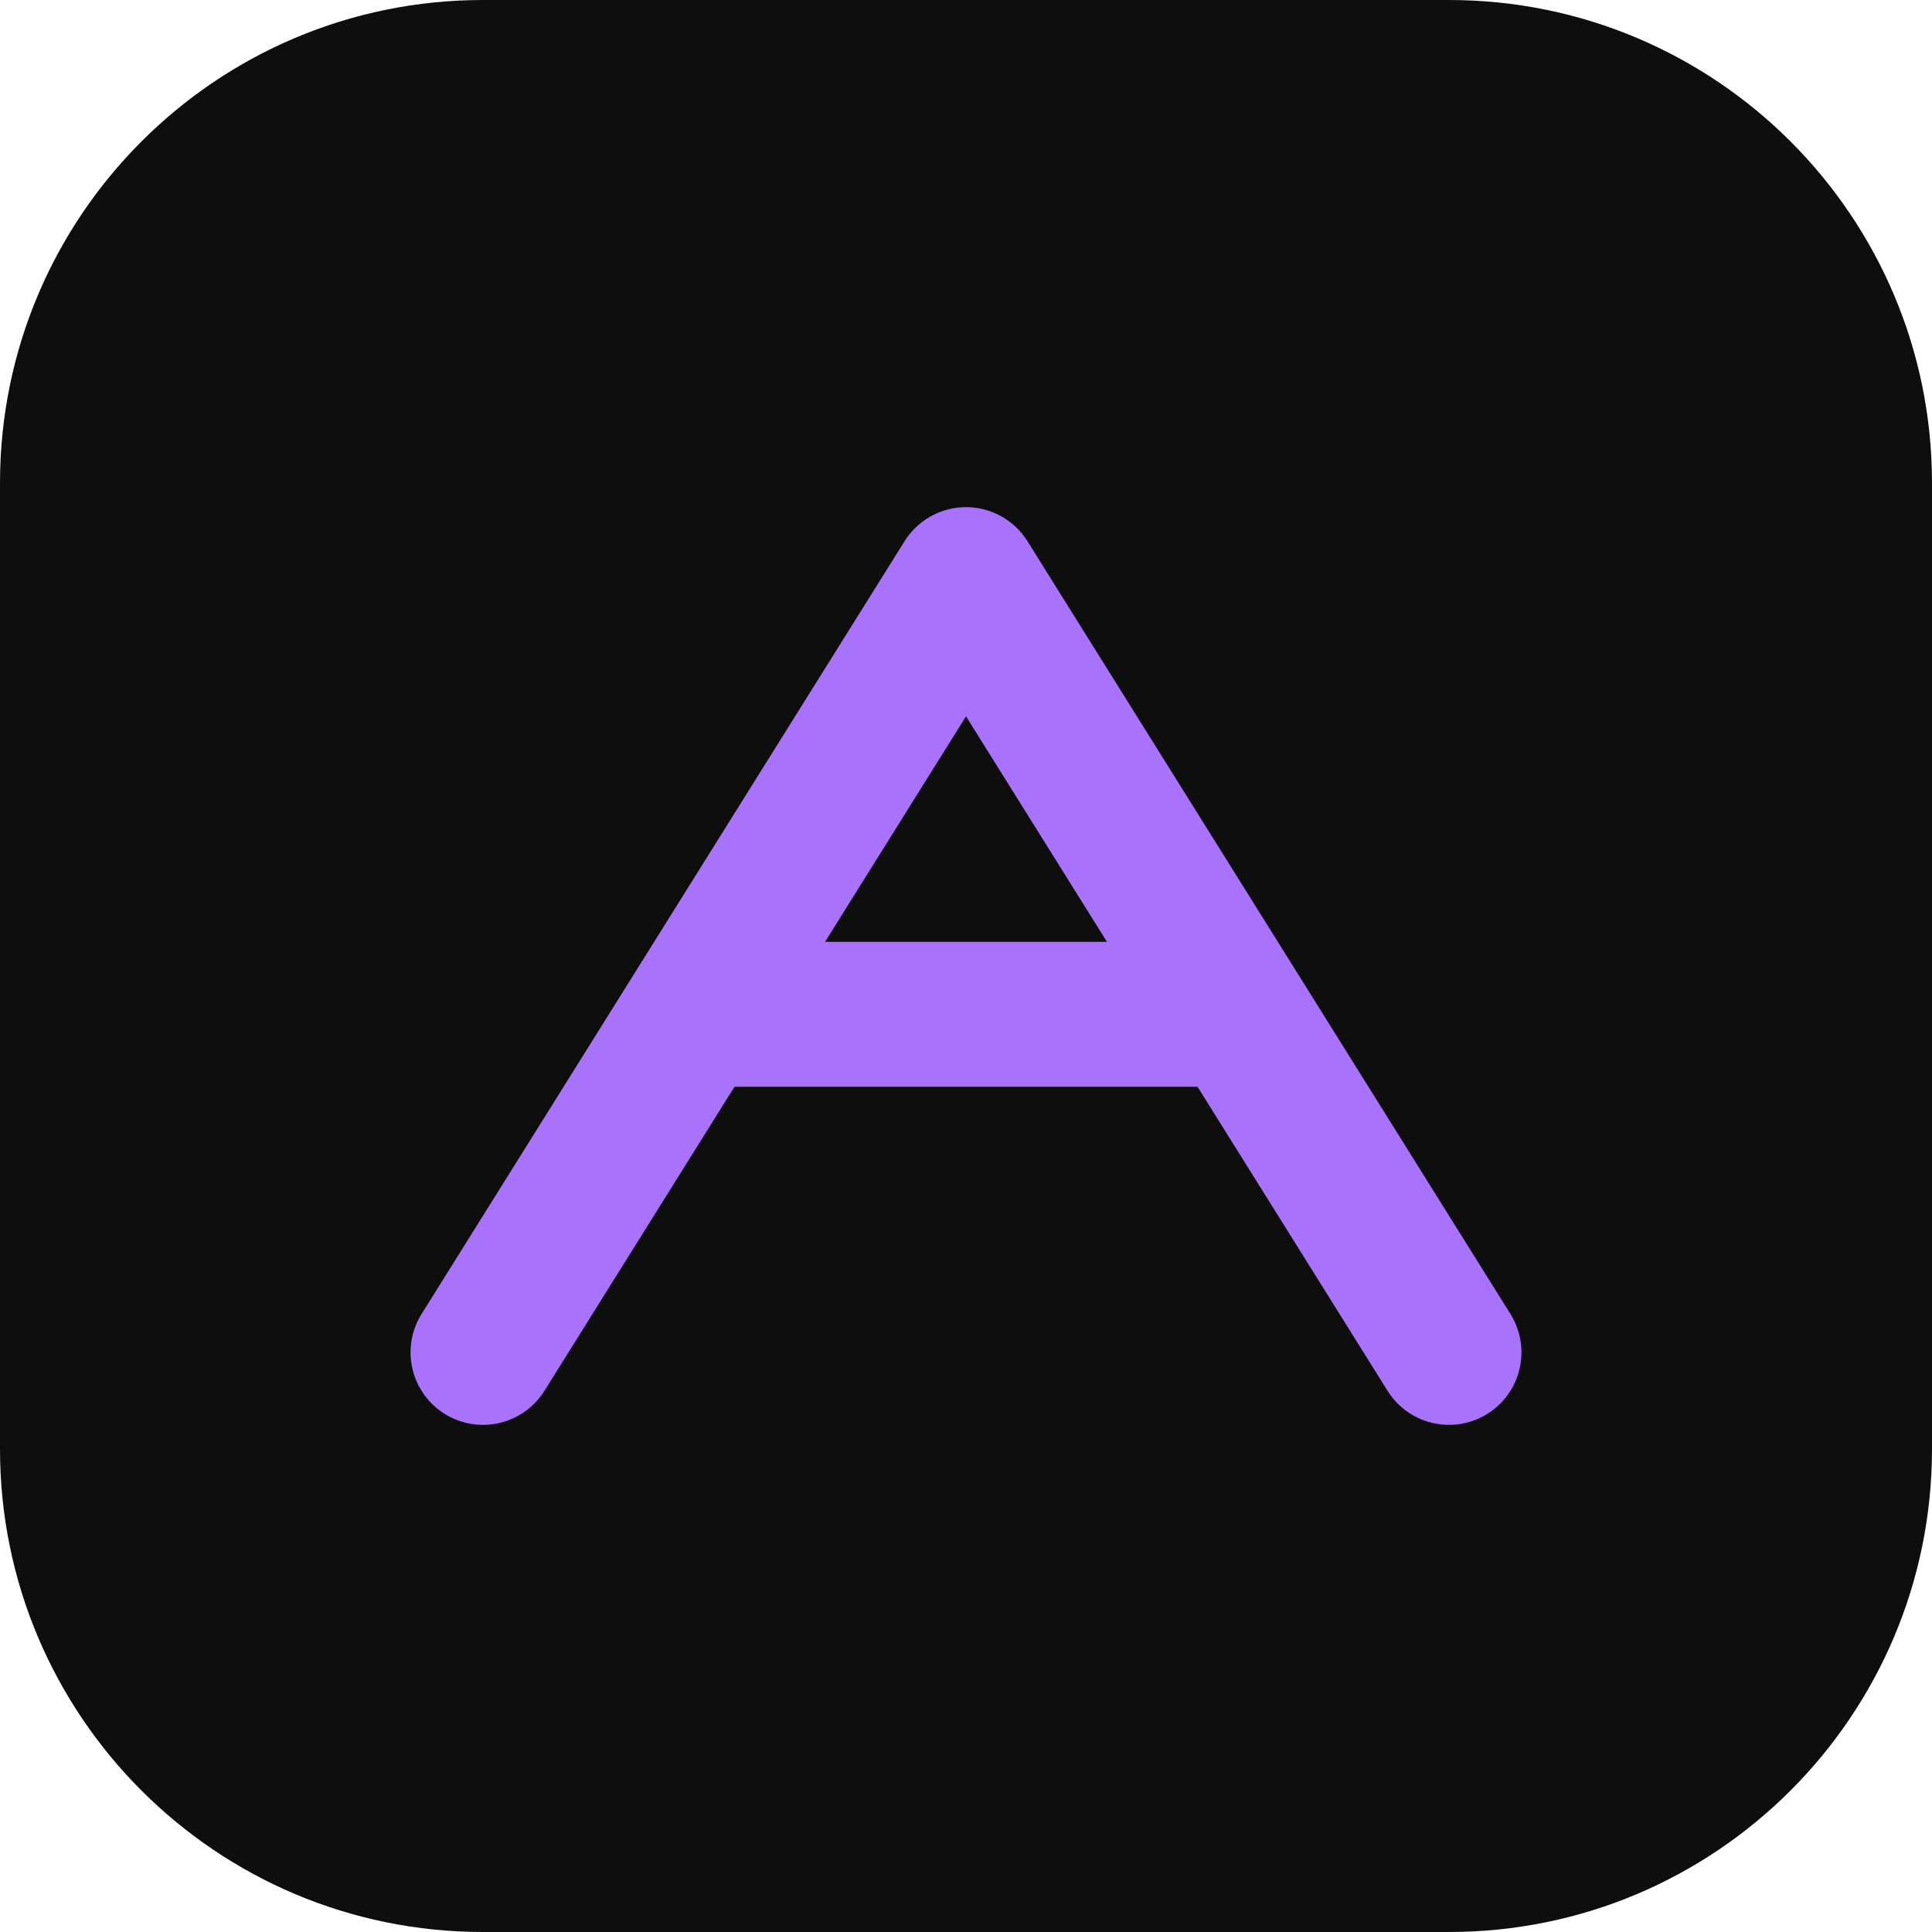
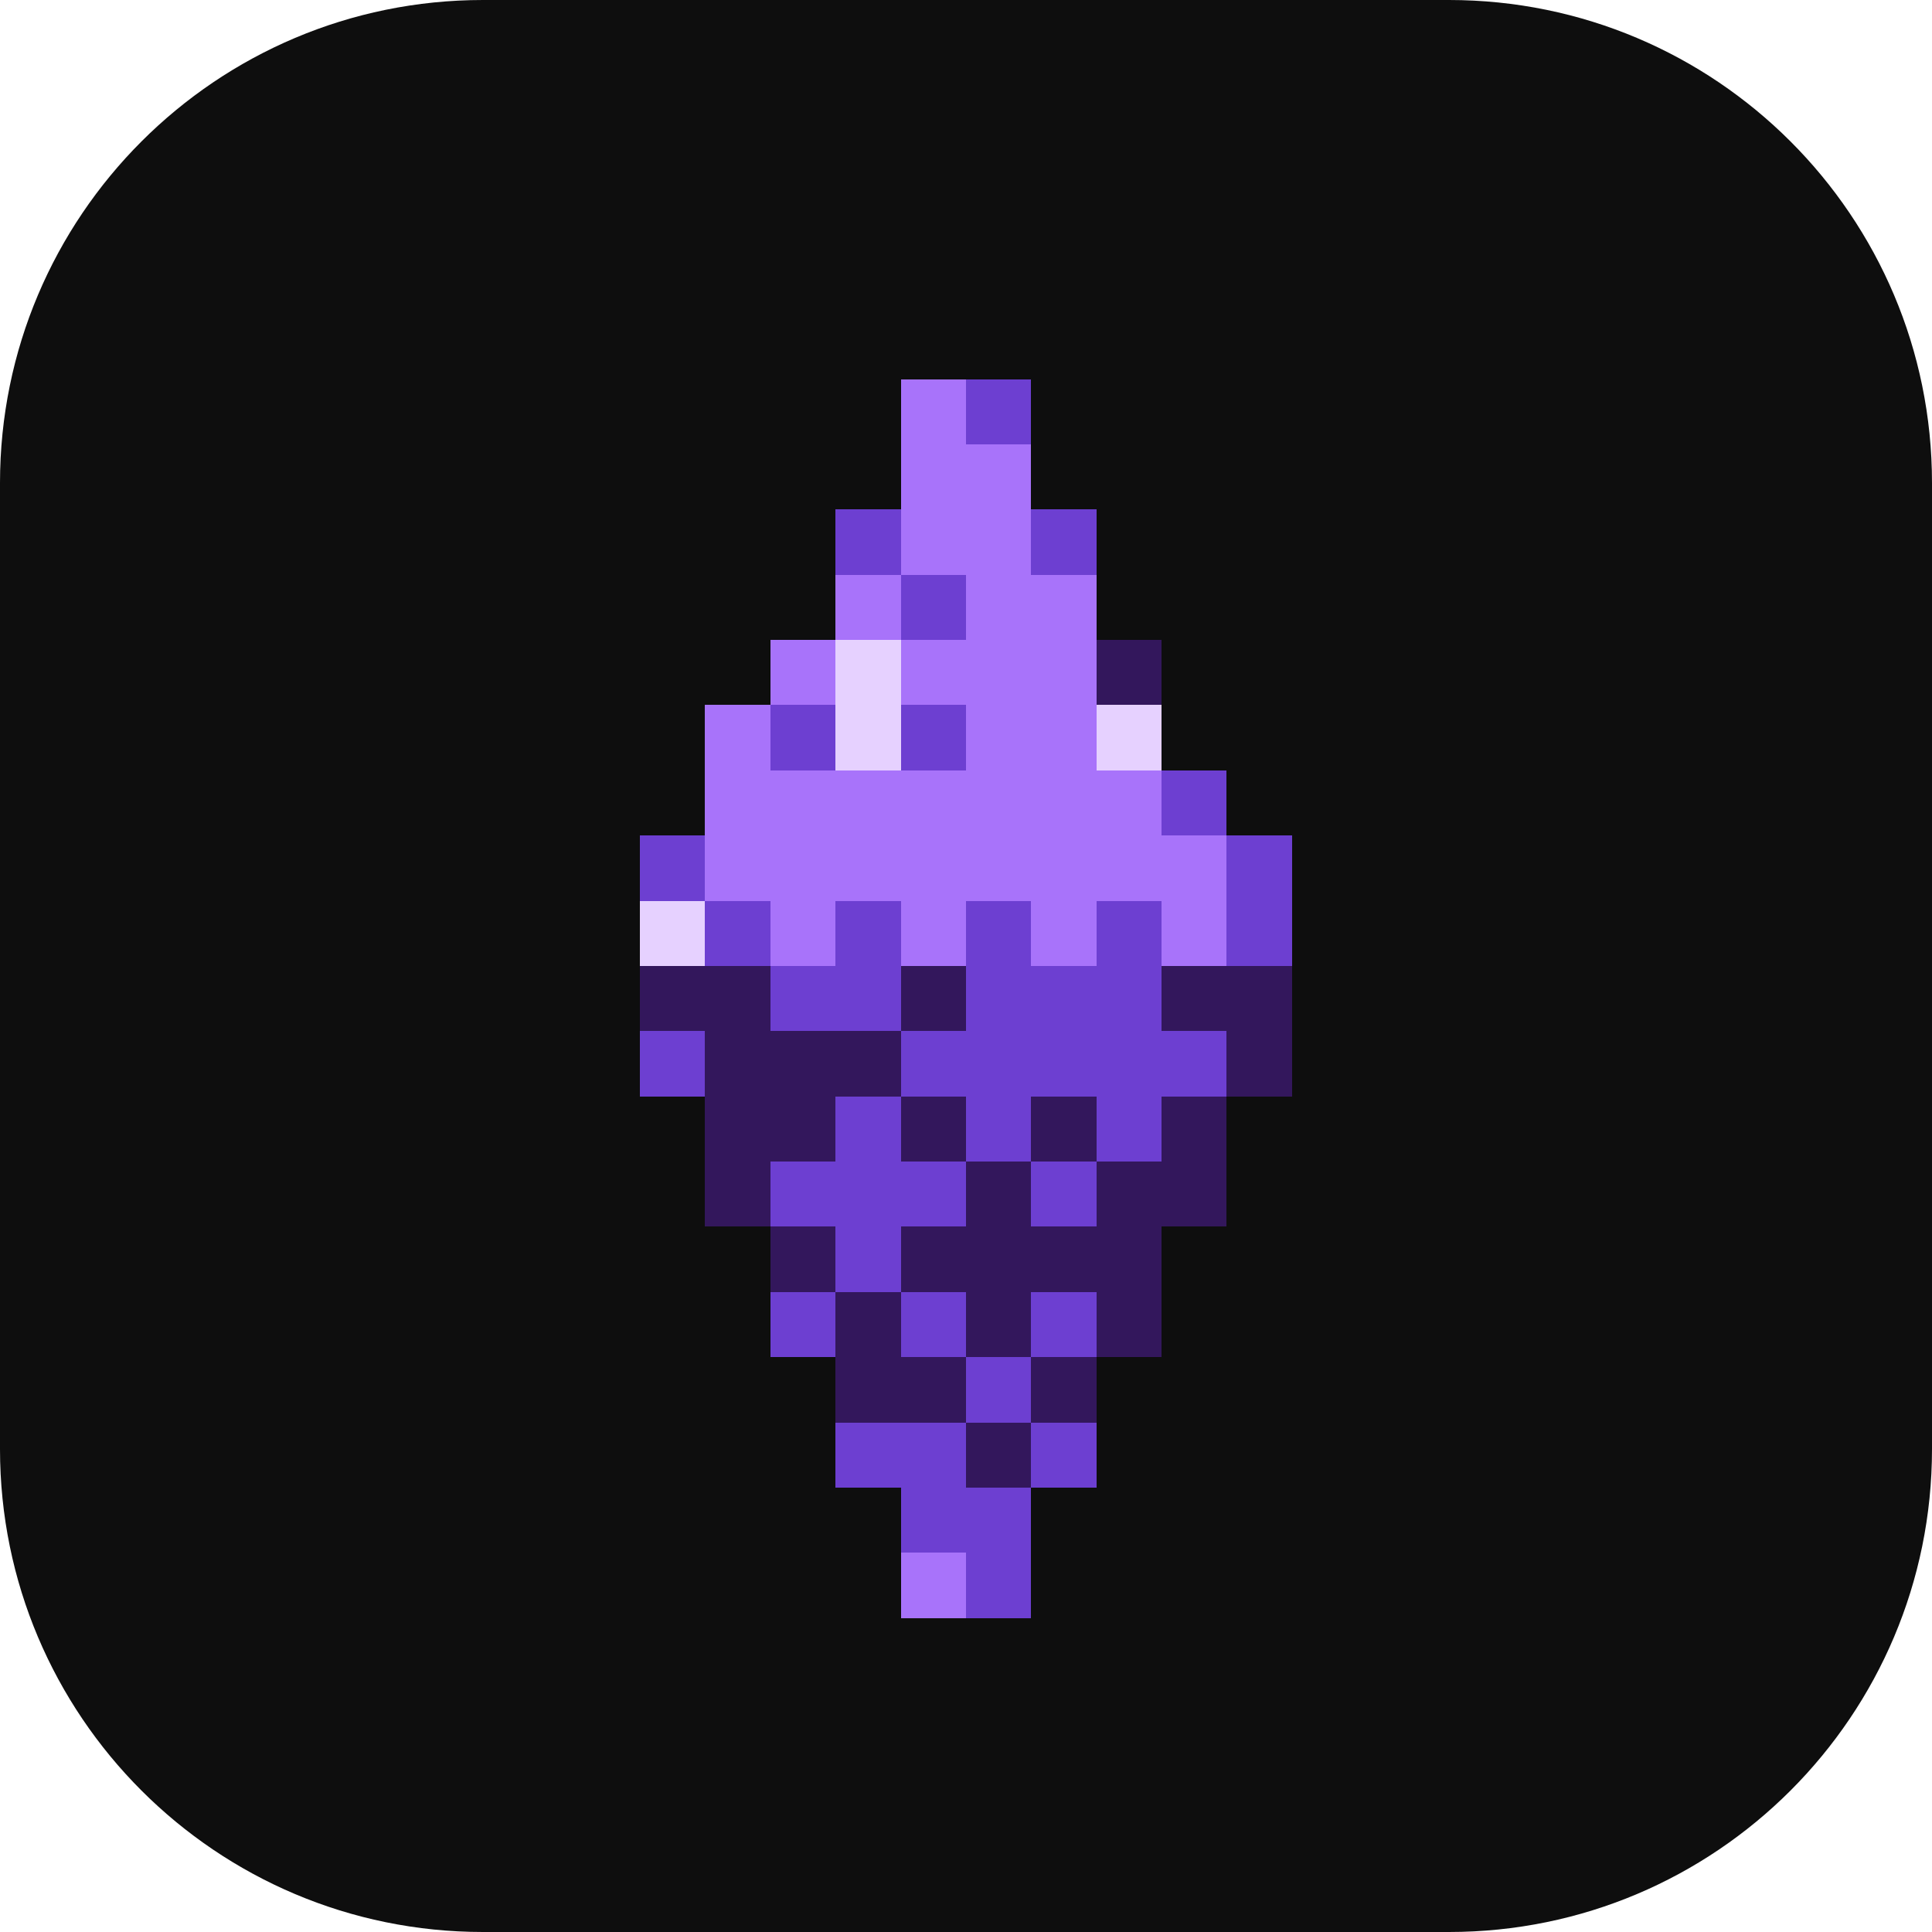
- <svg xmlns="http://www.w3.org/2000/svg" viewBox="0 0 40 40">
+ <svg xmlns="http://www.w3.org/2000/svg" viewBox="0 0 40 40" fill="none">
  <rect width="40" height="40" rx="10" fill="#0e0e0e" />
-   <path d="m10 28 10-16 10 16M14.5 21h11" fill="none" stroke="#a873fa" stroke-width="3" stroke-linecap="round" stroke-linejoin="round" />
+   <g shape-rendering="crispEdges">
+     <path fill="#33175c" d="M22.7 13.25h1.35v1.35h-1.35zM13.25 20h2.7v1.35h-2.7zM18.65 20h1.35v1.35h-1.35zM24.05 20h2.7v1.35h-2.7zM14.6 21.35h4.05v1.35h-4.05zM25.4 21.35h1.35v1.35h-1.35zM14.6 22.7h2.7v1.35h-2.7zM18.65 22.7h1.35v1.35h-1.35zM21.35 22.7h1.35v1.35h-1.35zM24.05 22.7h1.35v1.35h-1.35zM14.6 24.05h1.35v1.35h-1.35zM20 24.05h1.35v1.35h-1.35zM22.7 24.05h2.7v1.35h-2.7zM15.95 25.4h1.35v1.35h-1.35zM18.65 25.4h5.4v1.35h-5.4zM17.3 26.75h1.35v1.35h-1.35zM20 26.75h1.35v1.35h-1.35zM22.7 26.75h1.35v1.35h-1.35zM17.3 28.1h2.7v1.35h-2.7zM21.35 28.1h1.35v1.35h-1.35zM20 29.45h1.35v1.35h-1.35z" />
+     <path fill="#6d3fd1" d="M20 7.85h1.35v1.35h-1.35zM17.3 10.55h1.35v1.35h-1.35zM21.35 10.55h1.35v1.35h-1.35zM18.65 11.9h1.35v1.35h-1.35zM15.95 14.6h1.35v1.35h-1.35zM18.65 14.6h1.35v1.35h-1.35zM24.05 15.95h1.35v1.35h-1.35zM13.25 17.3h1.35v1.35h-1.35zM25.4 17.3h1.35v1.35h-1.35zM14.6 18.65h1.35v1.35h-1.35zM17.3 18.65h1.35v1.35h-1.35zM20 18.65h1.35v1.35h-1.35zM22.7 18.65h1.35v1.35h-1.35zM25.4 18.65h1.35v1.35h-1.35zM15.95 20h2.7v1.35h-2.7zM20 20h4.05v1.35h-4.05zM13.25 21.35h1.35v1.35h-1.35zM18.65 21.35h6.75v1.35h-6.75zM17.3 22.7h1.35v1.35h-1.35zM20 22.7h1.35v1.35h-1.35zM22.7 22.7h1.35v1.35h-1.35zM15.95 24.05h4.05v1.35h-4.05zM21.35 24.05h1.35v1.35h-1.35zM17.3 25.4h1.35v1.35h-1.35zM15.95 26.75h1.35v1.35h-1.35zM18.65 26.75h1.35v1.35h-1.35zM21.35 26.75h1.35v1.35h-1.35zM20 28.1h1.35v1.35h-1.35zM17.3 29.45h2.7v1.35h-2.7zM21.35 29.45h1.35v1.35h-1.35zM18.65 30.8h2.7v1.35h-2.7zM20 32.15h1.35v1.35h-1.35z" />
+     <path fill="#a873fa" d="M18.65 7.85h1.35v1.35h-1.35zM18.65 9.2h2.7v1.35h-2.7zM18.65 10.55h2.7v1.35h-2.7zM17.3 11.9h1.35v1.35h-1.35zM20 11.9h2.7v1.35h-2.7zM15.95 13.25h1.35v1.35h-1.35zM18.65 13.25h4.05v1.35h-4.05zM14.6 14.6h1.35v1.35h-1.35zM20 14.6h2.7v1.35h-2.7zM14.6 15.95h9.45v1.35h-9.45zM14.6 17.3h10.8v1.35h-10.8zM15.95 18.65h1.35v1.35h-1.35zM18.65 18.65h1.35v1.35h-1.35zM21.35 18.65h1.35v1.35h-1.35zM24.05 18.65h1.35v1.35h-1.35zM18.65 32.15h1.35v1.35h-1.35z" />
+     <path fill="#e6d1ff" d="M17.3 13.25h1.35v1.35h-1.35zM17.3 14.6h1.35v1.35h-1.35zM22.7 14.6h1.35v1.35h-1.35zM13.25 18.65h1.35v1.35h-1.35z" />
+   </g>
</svg>
